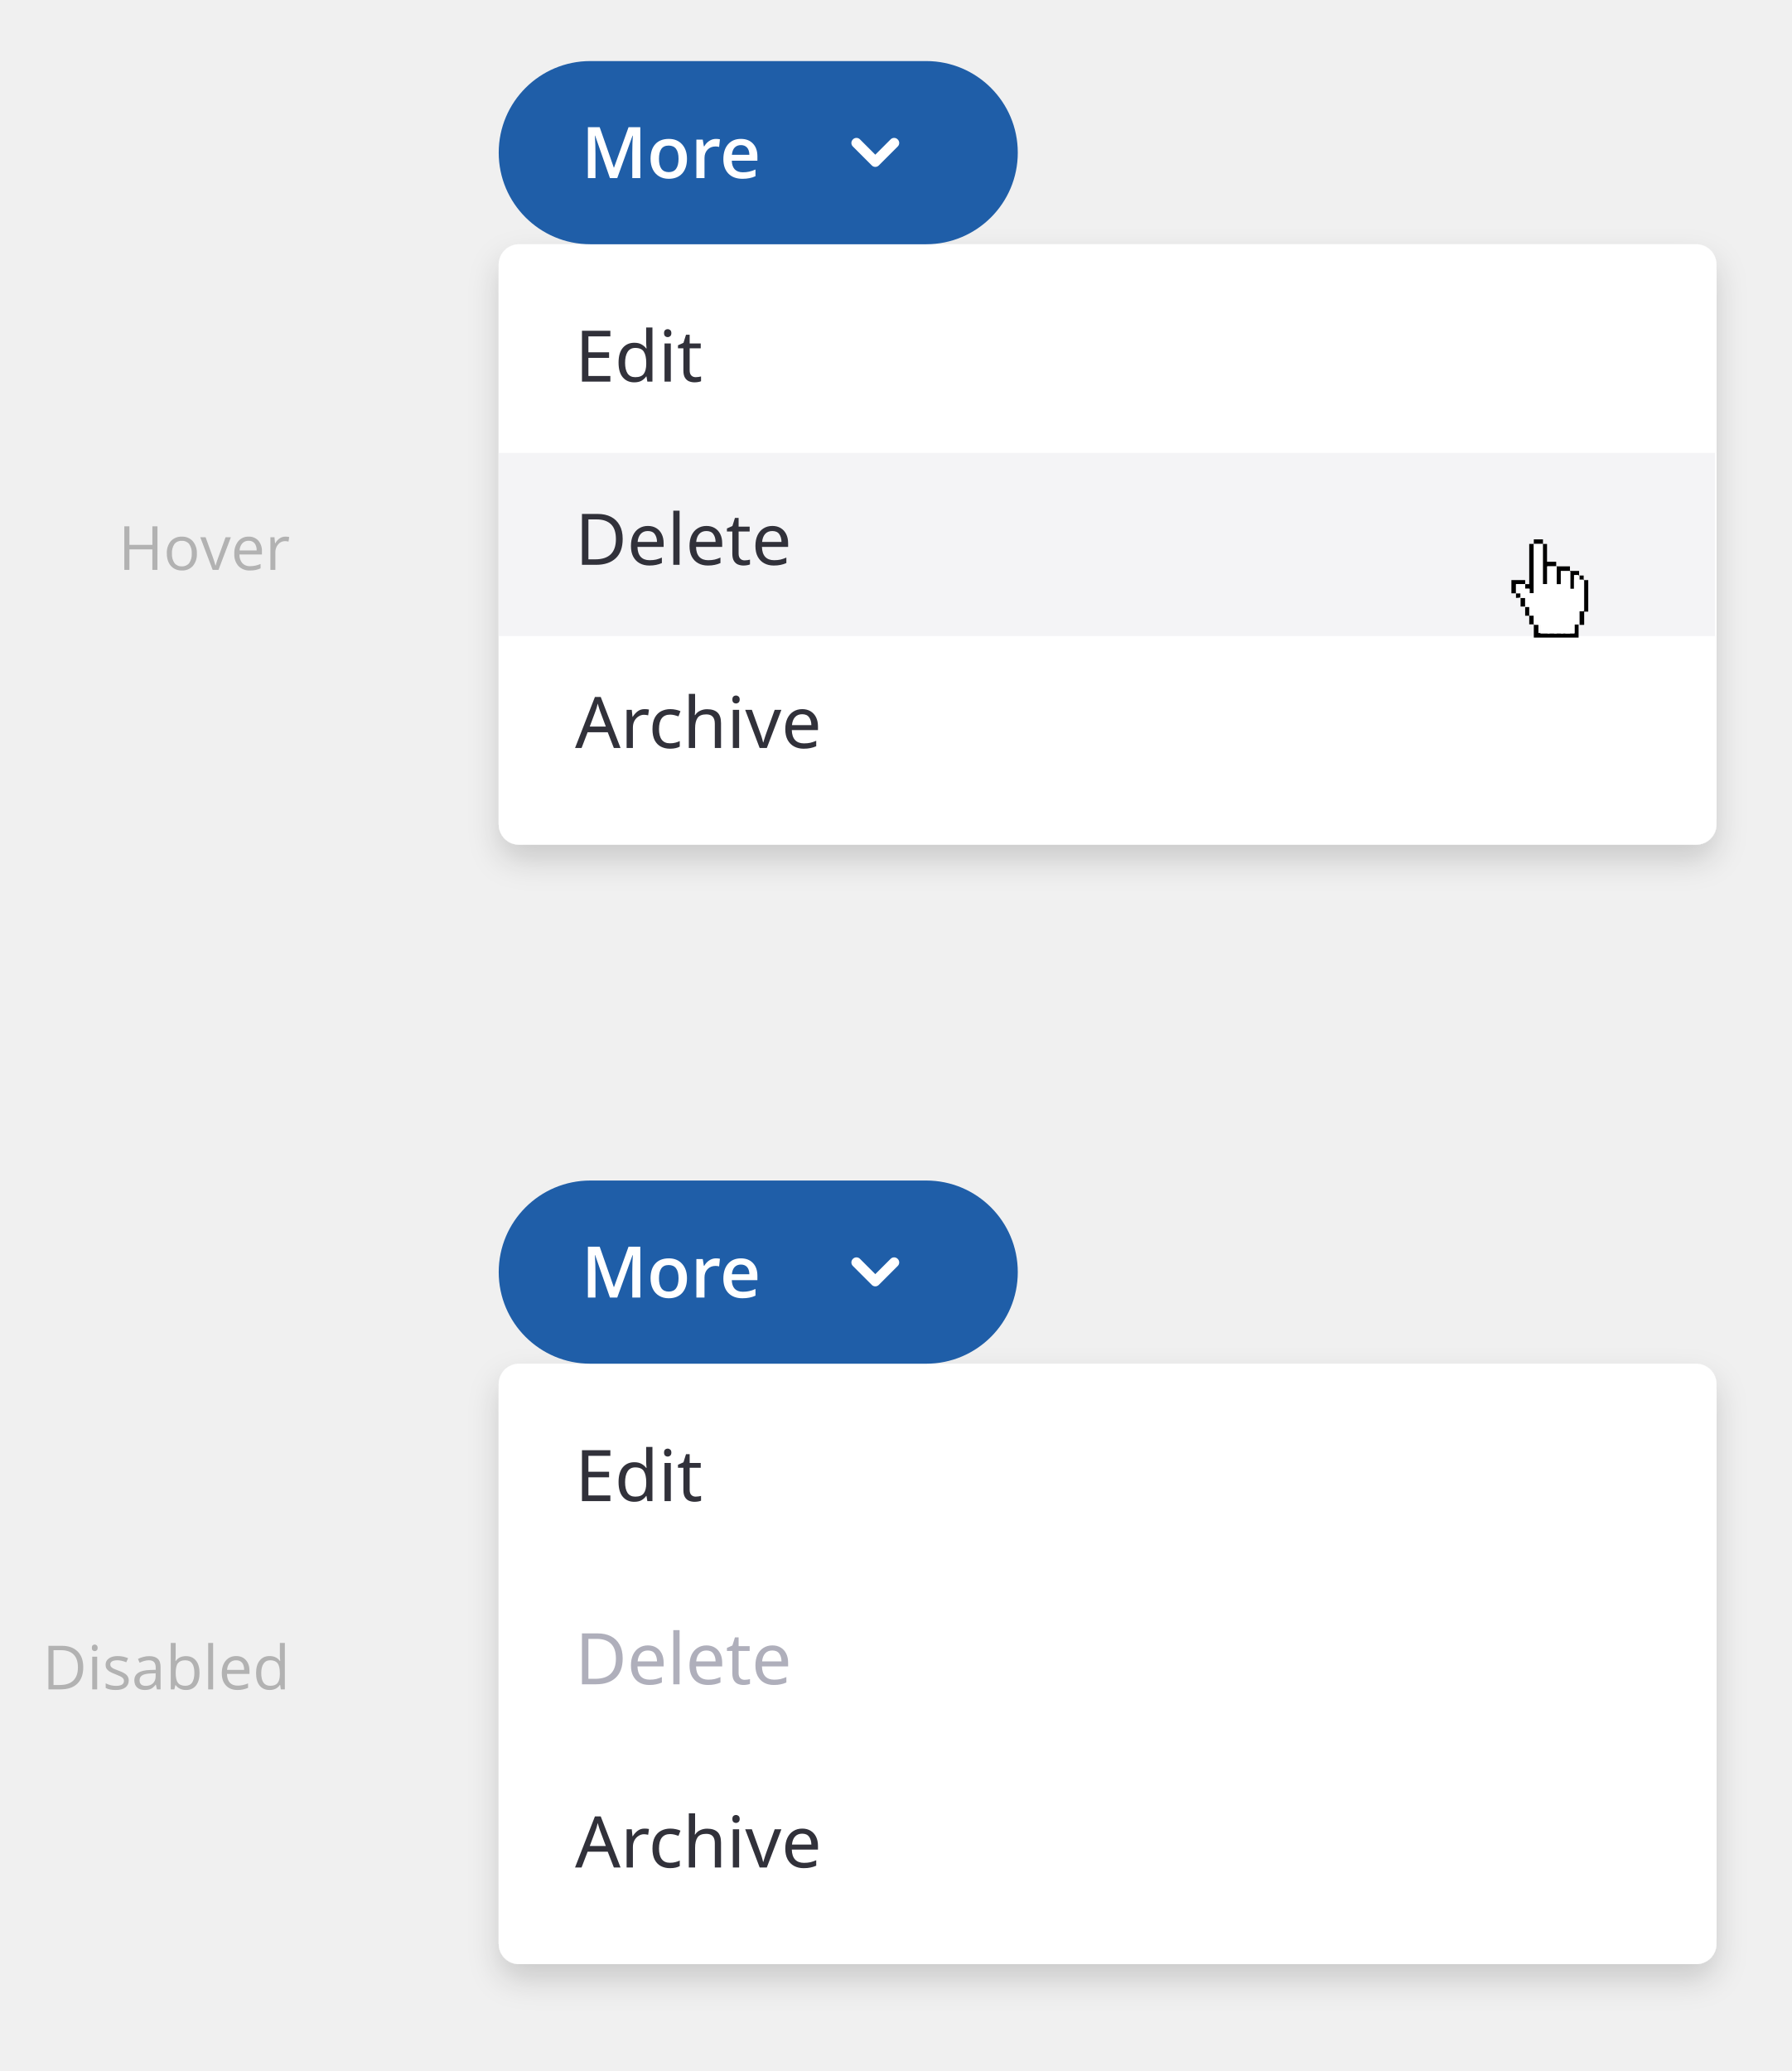
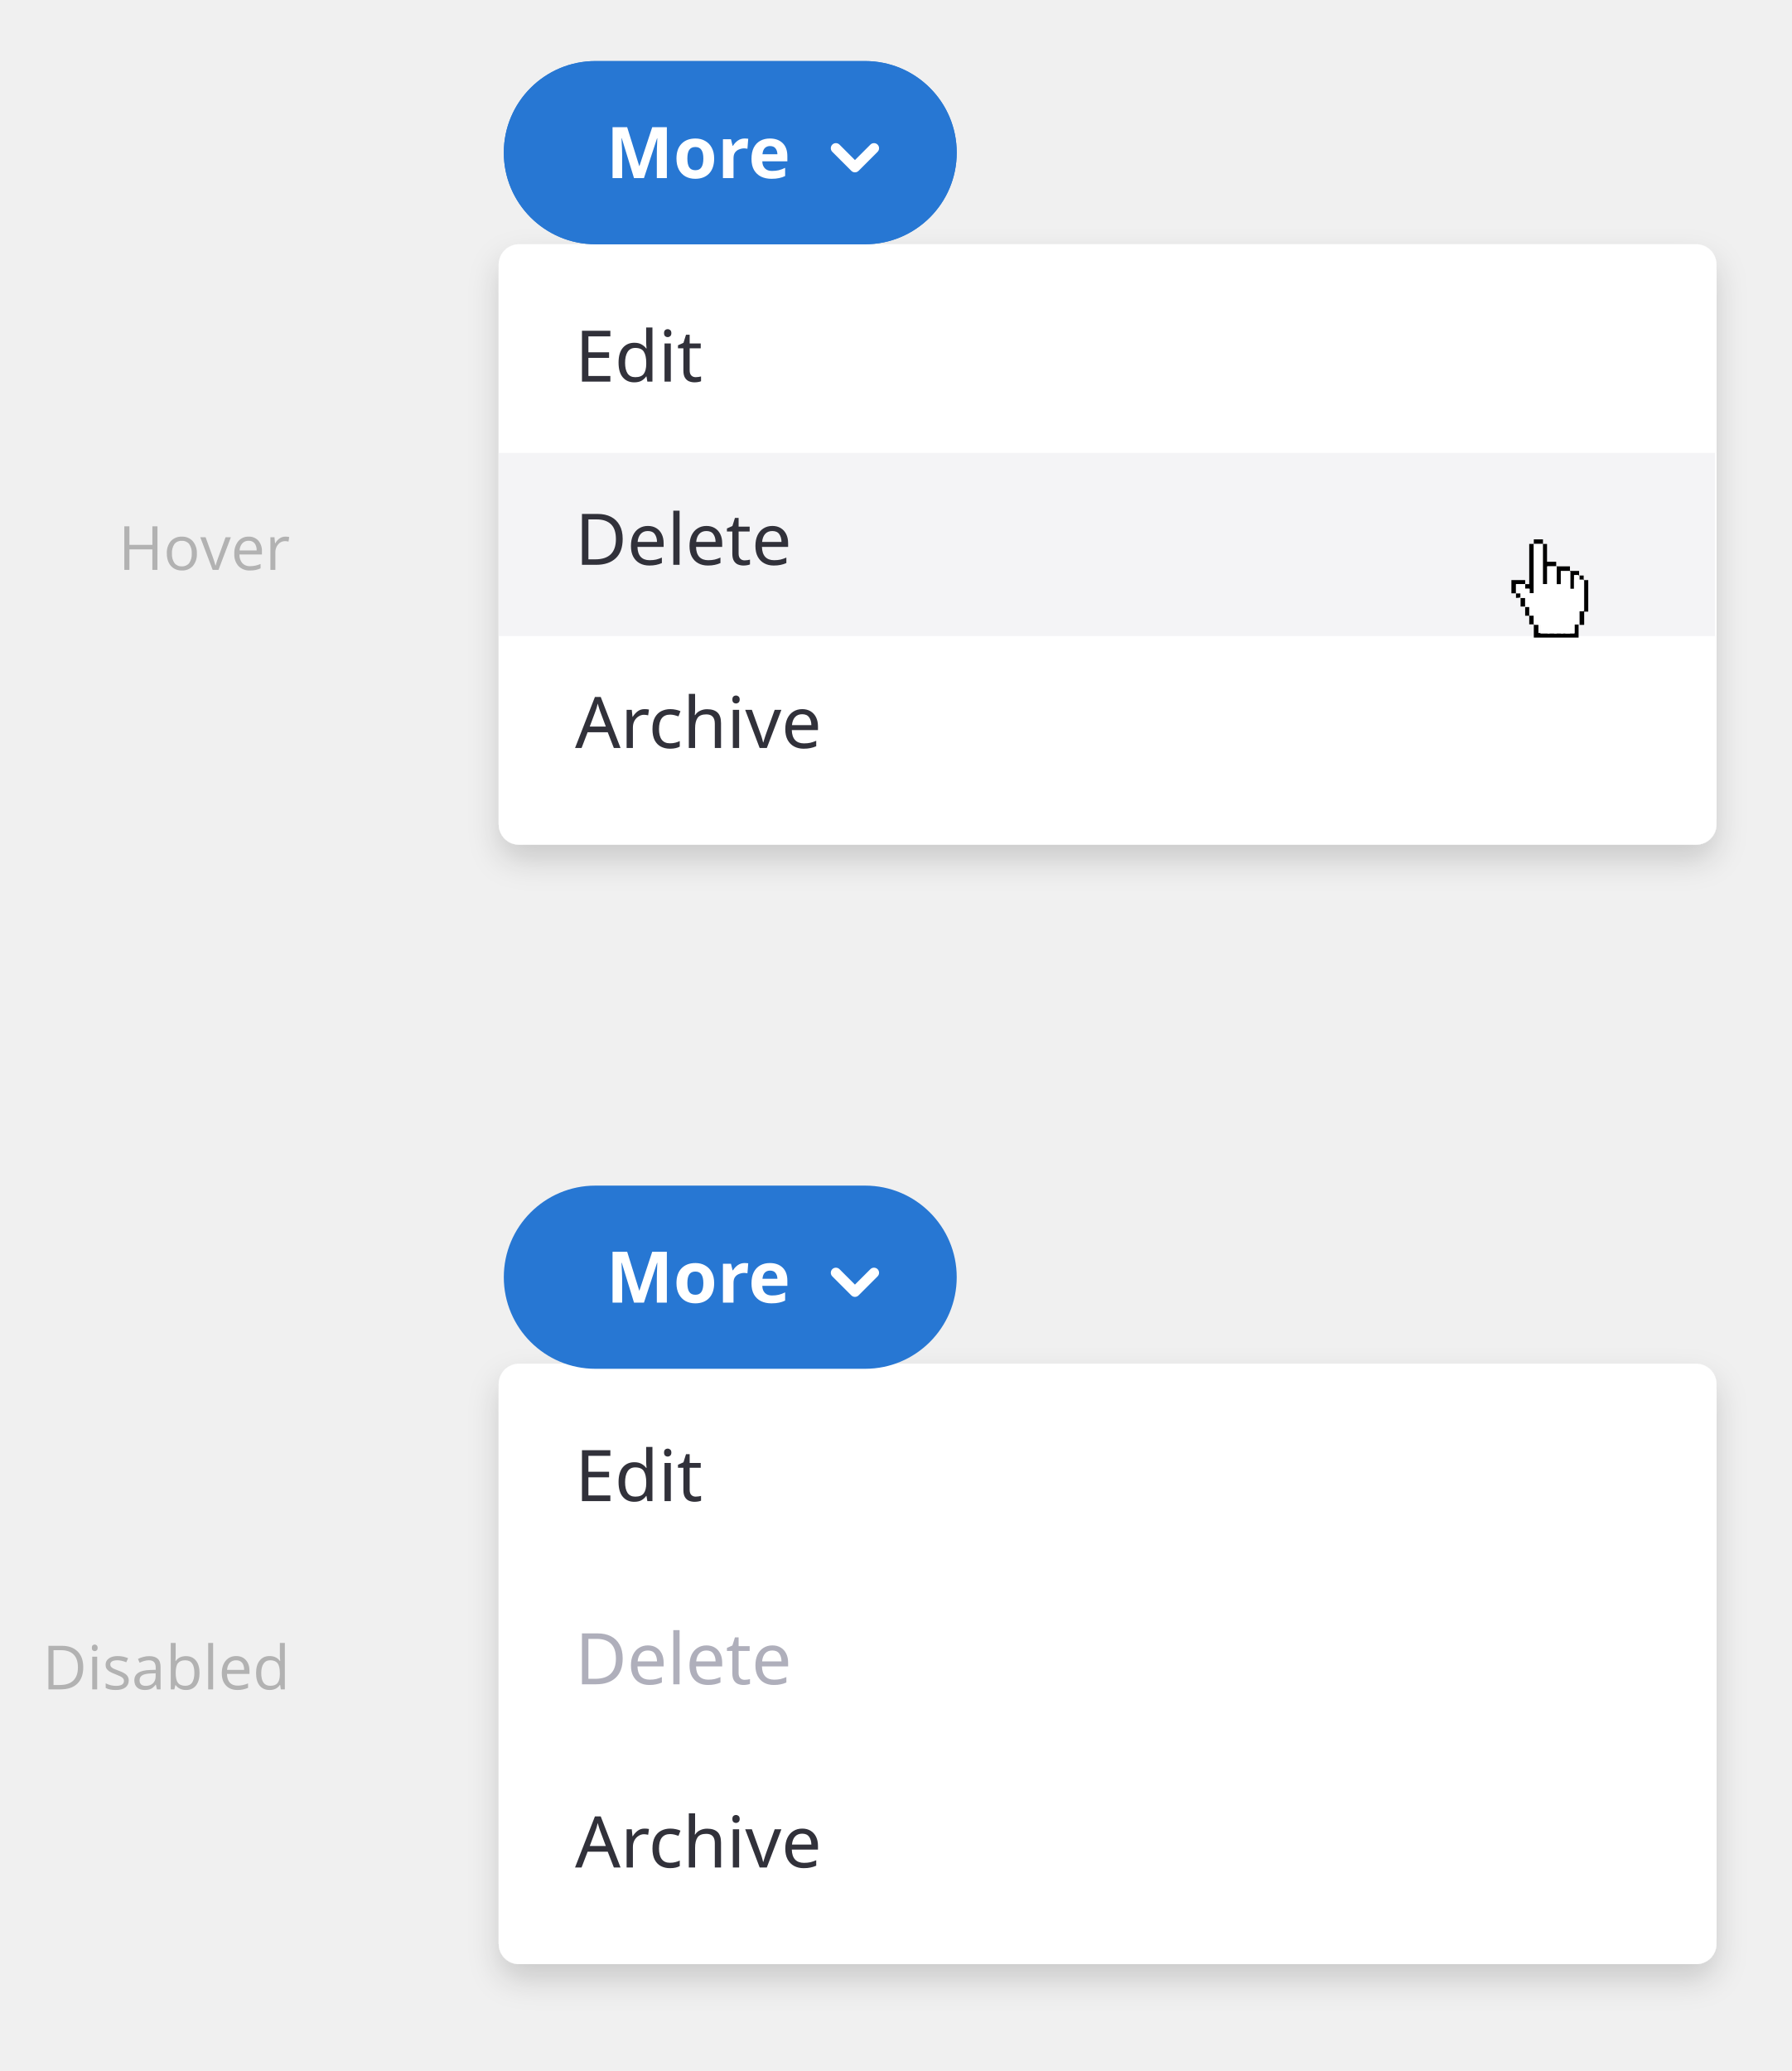
<svg xmlns="http://www.w3.org/2000/svg" width="352" height="407" viewBox="0 0 352 407">
  <defs>
    <filter id="Rectangle_4660" x="89" y="42" width="257.3" height="136" filterUnits="userSpaceOnUse">
      <feOffset dy="3" input="SourceAlpha" />
      <feGaussianBlur stdDeviation="3" result="blur" />
      <feFlood flood-opacity="0.161" />
      <feComposite operator="in" in2="blur" />
      <feComposite in="SourceGraphic" />
    </filter>
    <filter id="Rectangle_4660-2" x="89" y="262" width="257.3" height="136" filterUnits="userSpaceOnUse">
      <feOffset dy="3" input="SourceAlpha" />
      <feGaussianBlur stdDeviation="3" result="blur-2" />
      <feFlood flood-opacity="0.161" />
      <feComposite operator="in" in2="blur-2" />
      <feComposite in="SourceGraphic" />
    </filter>
    <clipPath id="clip-button_dropdown--option_list_states">
      <rect width="352" height="407" />
    </clipPath>
  </defs>
  <g id="button_dropdown--option_list_states" clip-path="url(#clip-button_dropdown--option_list_states)">
    <g id="Group_7877" data-name="Group 7877" transform="translate(-64 -124)">
      <path id="flat_light" d="M-26.062,0h-1V-4.031H-31.57V0h-1V-8.566h1v3.645h4.512V-8.566h1Zm7.746-3.217a3.543,3.543,0,0,1-.791,2.452,2.786,2.786,0,0,1-2.186.882,2.9,2.9,0,0,1-1.529-.4,2.668,2.668,0,0,1-1.031-1.16,4.043,4.043,0,0,1-.363-1.77,3.537,3.537,0,0,1,.785-2.446,2.777,2.777,0,0,1,2.18-.876,2.717,2.717,0,0,1,2.142.9A3.527,3.527,0,0,1-18.316-3.217Zm-4.893,0a3.048,3.048,0,0,0,.492,1.875A1.708,1.708,0,0,0-21.27-.7a1.72,1.72,0,0,0,1.45-.642,3.033,3.033,0,0,0,.5-1.878,2.984,2.984,0,0,0-.5-1.86,1.74,1.74,0,0,0-1.462-.636,1.712,1.712,0,0,0-1.441.627A3.017,3.017,0,0,0-23.209-3.217Zm8,3.217-2.437-6.422H-16.6l1.383,3.809a18.027,18.027,0,0,1,.551,1.734h.047a13.1,13.1,0,0,1,.407-1.286q.343-.976,1.538-4.257h1.043L-14.068,0Zm7.318.117A2.95,2.95,0,0,1-10.134-.75a3.357,3.357,0,0,1-.823-2.408,3.723,3.723,0,0,1,.765-2.467,2.54,2.54,0,0,1,2.054-.914,2.422,2.422,0,0,1,1.91.794,3.043,3.043,0,0,1,.7,2.095v.615H-9.949a2.546,2.546,0,0,0,.571,1.717,1.976,1.976,0,0,0,1.526.586A5.172,5.172,0,0,0-5.8-1.166V-.3a5.147,5.147,0,0,1-.976.319A5.483,5.483,0,0,1-7.887.117ZM-8.15-5.725a1.588,1.588,0,0,0-1.233.5,2.323,2.323,0,0,0-.542,1.395h3.357a2.139,2.139,0,0,0-.41-1.409A1.444,1.444,0,0,0-8.15-5.725Zm7.213-.814a3.806,3.806,0,0,1,.768.07l-.135.9a3.313,3.313,0,0,0-.7-.088,1.712,1.712,0,0,0-1.333.633,2.307,2.307,0,0,0-.554,1.576V0h-.973V-6.422h.8l.111,1.189h.047A2.823,2.823,0,0,1-2.045-6.2,1.939,1.939,0,0,1-.937-6.539Z" transform="translate(121 236)" fill="#b2b2b2" />
      <g id="Group_7862" data-name="Group 7862" transform="translate(0 -58)">
        <g transform="matrix(1, 0, 0, 1, 64, 182)" filter="url(#Rectangle_4660)">
          <rect id="Rectangle_4660-3" data-name="Rectangle 4660" width="239.3" height="118" rx="4" transform="translate(98 48)" fill="#fff" />
        </g>
        <rect id="Rectangle_4665" data-name="Rectangle 4665" width="239.3" height="36" transform="translate(162 235)" fill="#fff" />
        <text id="Edit" transform="translate(177 257)" fill="#31313a" font-size="14" font-family="SegoeUI, Segoe UI">
          <tspan x="0" y="0">Edit</tspan>
        </text>
        <rect id="Rectangle_4665-2" data-name="Rectangle 4665" width="239.3" height="36" transform="translate(162 271)" fill="#fff" />
        <rect id="Rectangle_4665-3" data-name="Rectangle 4665" width="239.3" height="36" transform="translate(162 307)" fill="#fff" />
        <text id="Archive" transform="translate(177 329)" fill="#31313a" font-size="14" font-family="SegoeUI, Segoe UI">
          <tspan x="0" y="0">Archive</tspan>
        </text>
        <rect id="Rectangle_4837" data-name="Rectangle 4837" width="239" height="36" transform="translate(162 271)" fill="#f4f4f6" />
        <text id="Delete" transform="translate(177 293)" fill="#31313a" font-size="14" font-family="SegoeUI, Segoe UI">
          <tspan x="0" y="0">Delete</tspan>
        </text>
        <g id="Group_7782" data-name="Group 7782" transform="translate(361 288)">
          <g id="Group_6" data-name="Group 6">
            <path id="Path_24" data-name="Path 24" d="M8.8,5.3h2.7v.9h1.8v.9h.9V8h.9v6.2h-.8v2.5c0,.1,0,.1-.1.1h-.8V14.1h.9v-6c0-.1,0-.1-.1-.1h-.8V7.2a.1.1,0,0,0-.1-.1h-.8V9.8h-.9V6.3H9.8V8.9H8.9V5.5a.31.31,0,0,1-.1-.2Z" />
            <path id="Path_25" data-name="Path 25" d="M13.2,16.7v2.6H4.4V16.7H3.5V14.9h.9v1.7h.9v1.8h7.1V16.7Z" />
            <path id="Path_26" data-name="Path 26" d="M2.7,8.8h.8V.9h.9v9.7H3.5V9.7H2.6a2.769,2.769,0,0,0,.1-.9Z" />
            <path id="Path_27" data-name="Path 27" d="M8.8,5.3H7V8.8H6.1V.9H7V4.4H8.8v.9Z" />
            <path id="Path_28" data-name="Path 28" d="M.9,11.5v-.9h.9v.9h.9v1.8h.9v1.6c0,.1,0,.1-.1.1H2.7V13.2H1.8V11.4A3.085,3.085,0,0,1,.9,11.5Z" />
            <path id="Path_29" data-name="Path 29" d="M2.7,8.8H.9v1.8H0V8H2.7v.8Z" />
            <path id="Path_30" data-name="Path 30" d="M4.4.9V0H6.2V.9H4.4Z" />
          </g>
          <g id="Group_7" data-name="Group 7">
            <rect id="Rectangle_54" data-name="Rectangle 54" width="1.8" height="15.9" transform="translate(4.4 0.9)" fill="#fff" />
            <rect id="Rectangle_55" data-name="Rectangle 55" width="1.8" height="1.8" transform="translate(0.9 8.8)" fill="#fff" />
            <rect id="Rectangle_56" data-name="Rectangle 56" width="1.8" height="1.8" transform="translate(1.8 9.7)" fill="#fff" />
            <rect id="Rectangle_57" data-name="Rectangle 57" width="1.8" height="13.2" transform="translate(7.1 5.3)" fill="#fff" />
            <rect id="Rectangle_58" data-name="Rectangle 58" width="1.8" height="12.3" transform="translate(9.7 6.2)" fill="#fff" />
            <rect id="Rectangle_59" data-name="Rectangle 59" width="1.8" height="2.6" transform="translate(2.7 10.6)" fill="#fff" />
            <rect id="Rectangle_60" data-name="Rectangle 60" width="1.8" height="4.4" transform="translate(3.5 10.6)" fill="#fff" />
            <rect id="Rectangle_61" data-name="Rectangle 61" width="1.8" height="9.7" transform="translate(5.7 8.8)" fill="#fff" />
            <rect id="Rectangle_62" data-name="Rectangle 62" width="1.8" height="9.7" transform="translate(8.4 8.8)" fill="#fff" />
            <rect id="Rectangle_63" data-name="Rectangle 63" width="1.8" height="7" transform="translate(11.4 9.7)" fill="#fff" />
            <rect id="Rectangle_64" data-name="Rectangle 64" width="1.8" height="7.3" transform="translate(10.6 11.2)" fill="#fff" />
            <rect id="Rectangle_65" data-name="Rectangle 65" width="1.8" height="6.2" transform="translate(12.3 7.9)" fill="#fff" />
            <rect id="Rectangle_66" data-name="Rectangle 66" width="0.9" height="7.2" transform="translate(12.3 7)" fill="#fff" />
          </g>
        </g>
      </g>
      <g id="Group_7864" data-name="Group 7864" transform="translate(0 110)">
        <text id="flat_light-2" data-name="flat_light" transform="translate(121 346)" fill="#b2b2b2" font-size="12" font-family="OpenSans, Open Sans">
          <tspan x="-48.656" y="0">Disabled</tspan>
        </text>
        <g id="Group_7833" data-name="Group 7833" transform="translate(0 52)">
          <g transform="matrix(1, 0, 0, 1, 64, -38)" filter="url(#Rectangle_4660-2)">
            <rect id="Rectangle_4660-4" data-name="Rectangle 4660" width="239.3" height="118" rx="4" transform="translate(98 268)" fill="#fff" />
          </g>
          <rect id="Rectangle_4665-4" data-name="Rectangle 4665" width="239.3" height="36" transform="translate(162 235)" fill="#fff" />
          <text id="Edit-2" data-name="Edit" transform="translate(177 257)" fill="#31313a" font-size="14" font-family="SegoeUI, Segoe UI">
            <tspan x="0" y="0">Edit</tspan>
          </text>
          <rect id="Rectangle_4665-5" data-name="Rectangle 4665" width="239.3" height="36" transform="translate(162 271)" fill="#fff" />
          <rect id="Rectangle_4665-6" data-name="Rectangle 4665" width="239.3" height="36" transform="translate(162 307)" fill="#fff" />
          <text id="Archive-2" data-name="Archive" transform="translate(177 329)" fill="#31313a" font-size="14" font-family="SegoeUI, Segoe UI">
            <tspan x="0" y="0">Archive</tspan>
          </text>
          <text id="Delete-2" data-name="Delete" transform="translate(177 293)" fill="#afafbb" font-size="14" font-family="SegoeUI, Segoe UI">
            <tspan x="0" y="0">Delete</tspan>
          </text>
        </g>
-         <g id="Group_7876" data-name="Group 7876" transform="translate(-555 -93)">
-           <rect id="Rectangle_1" data-name="Rectangle 1" width="102" height="36" rx="18" transform="translate(717 119)" fill="#1f5ea8" />
-           <text id="More" transform="translate(751 142)" fill="#fff" font-size="14" font-family="OpenSans-Semibold, Open Sans" font-weight="600">
-             <tspan x="-17.787" y="0">More</tspan>
+         <g id="Button_Dropdown_-_normal" data-name="Button Dropdown - normal" transform="translate(163 26)">
+           <rect id="Rectangle_3990" data-name="Rectangle 3990" width="89" height="36" rx="18" fill="#2777d3" />
+           <text id="More" transform="translate(37 23)" fill="#fff" font-size="14" font-family="SegoeUI-Semibold, Segoe UI" font-weight="600">
+             <tspan x="-16.898" y="0">More</tspan>
          </text>
-           <g id="Group_7751" data-name="Group 7751" transform="translate(-37 -1582)">
-             <path id="Path_5558" data-name="Path 5558" d="M56,9.4l-3,3-3-3a.967.967,0,0,0-1.4,0h0a.967.967,0,0,0,0,1.4l3.7,3.7a.967.967,0,0,0,1.4,0l3.7-3.7a.967.967,0,0,0,0-1.4h0A.965.965,0,0,0,56,9.4Z" transform="translate(775 1707)" fill="#fff" />
-             <rect id="Rectangle_3867" data-name="Rectangle 3867" width="24" height="24" transform="translate(816 1707)" fill="none" />
-           </g>
+           <path id="Path_7189" data-name="Path 7189" d="M15.036,9.421,12,12.457,8.964,9.421a1,1,0,0,0-1.414,0h0a1,1,0,0,0,0,1.414l3.743,3.743a1,1,0,0,0,1.414,0l3.743-3.743a1,1,0,0,0,0-1.414h0A1,1,0,0,0,15.036,9.421Z" transform="translate(57 7)" fill="#fff" />
        </g>
      </g>
-       <g id="Group_7770" data-name="Group 7770" transform="translate(-555 237)">
-         <rect id="Rectangle_1-2" data-name="Rectangle 1" width="102" height="36" rx="18" transform="translate(717 119)" fill="#1f5ea8" />
-         <text id="More-2" data-name="More" transform="translate(751 142)" fill="#fff" font-size="14" font-family="OpenSans-Semibold, Open Sans" font-weight="600">
-           <tspan x="-17.787" y="0">More</tspan>
+       <g id="Button_Dropdown_-_normal-2" data-name="Button Dropdown - normal" transform="translate(163 136)">
+         <rect id="Rectangle_3990-2" data-name="Rectangle 3990" width="89" height="36" rx="18" fill="#2777d3" />
+         <text id="More-2" data-name="More" transform="translate(37 23)" fill="#fff" font-size="14" font-family="SegoeUI-Semibold, Segoe UI" font-weight="600">
+           <tspan x="-16.898" y="0">More</tspan>
        </text>
-         <g id="Group_7751-2" data-name="Group 7751" transform="translate(-37 -1582)">
-           <path id="Path_5558-2" data-name="Path 5558" d="M56,9.4l-3,3-3-3a.967.967,0,0,0-1.4,0h0a.967.967,0,0,0,0,1.4l3.7,3.7a.967.967,0,0,0,1.4,0l3.7-3.7a.967.967,0,0,0,0-1.4h0A.965.965,0,0,0,56,9.4Z" transform="translate(775 1707)" fill="#fff" />
-           <rect id="Rectangle_3867-2" data-name="Rectangle 3867" width="24" height="24" transform="translate(816 1707)" fill="none" />
-         </g>
+         <path id="Path_7189-2" data-name="Path 7189" d="M15.036,9.421,12,12.457,8.964,9.421a1,1,0,0,0-1.414,0h0a1,1,0,0,0,0,1.414l3.743,3.743a1,1,0,0,0,1.414,0l3.743-3.743a1,1,0,0,0,0-1.414h0A1,1,0,0,0,15.036,9.421Z" transform="translate(57 7)" fill="#fff" />
+       </g>
+       <g id="Button_Dropdown_-_normal-3" data-name="Button Dropdown - normal" transform="translate(163 357)">
+         <rect id="Rectangle_3990-3" data-name="Rectangle 3990" width="89" height="36" rx="18" fill="#2777d3" />
+         <text id="More-3" data-name="More" transform="translate(37 23)" fill="#fff" font-size="14" font-family="SegoeUI-Semibold, Segoe UI" font-weight="600">
+           <tspan x="-16.898" y="0">More</tspan>
+         </text>
+         <path id="Path_7189-3" data-name="Path 7189" d="M15.036,9.421,12,12.457,8.964,9.421a1,1,0,0,0-1.414,0h0a1,1,0,0,0,0,1.414l3.743,3.743a1,1,0,0,0,1.414,0l3.743-3.743a1,1,0,0,0,0-1.414h0A1,1,0,0,0,15.036,9.421Z" transform="translate(57 7)" fill="#fff" />
      </g>
    </g>
  </g>
</svg>
